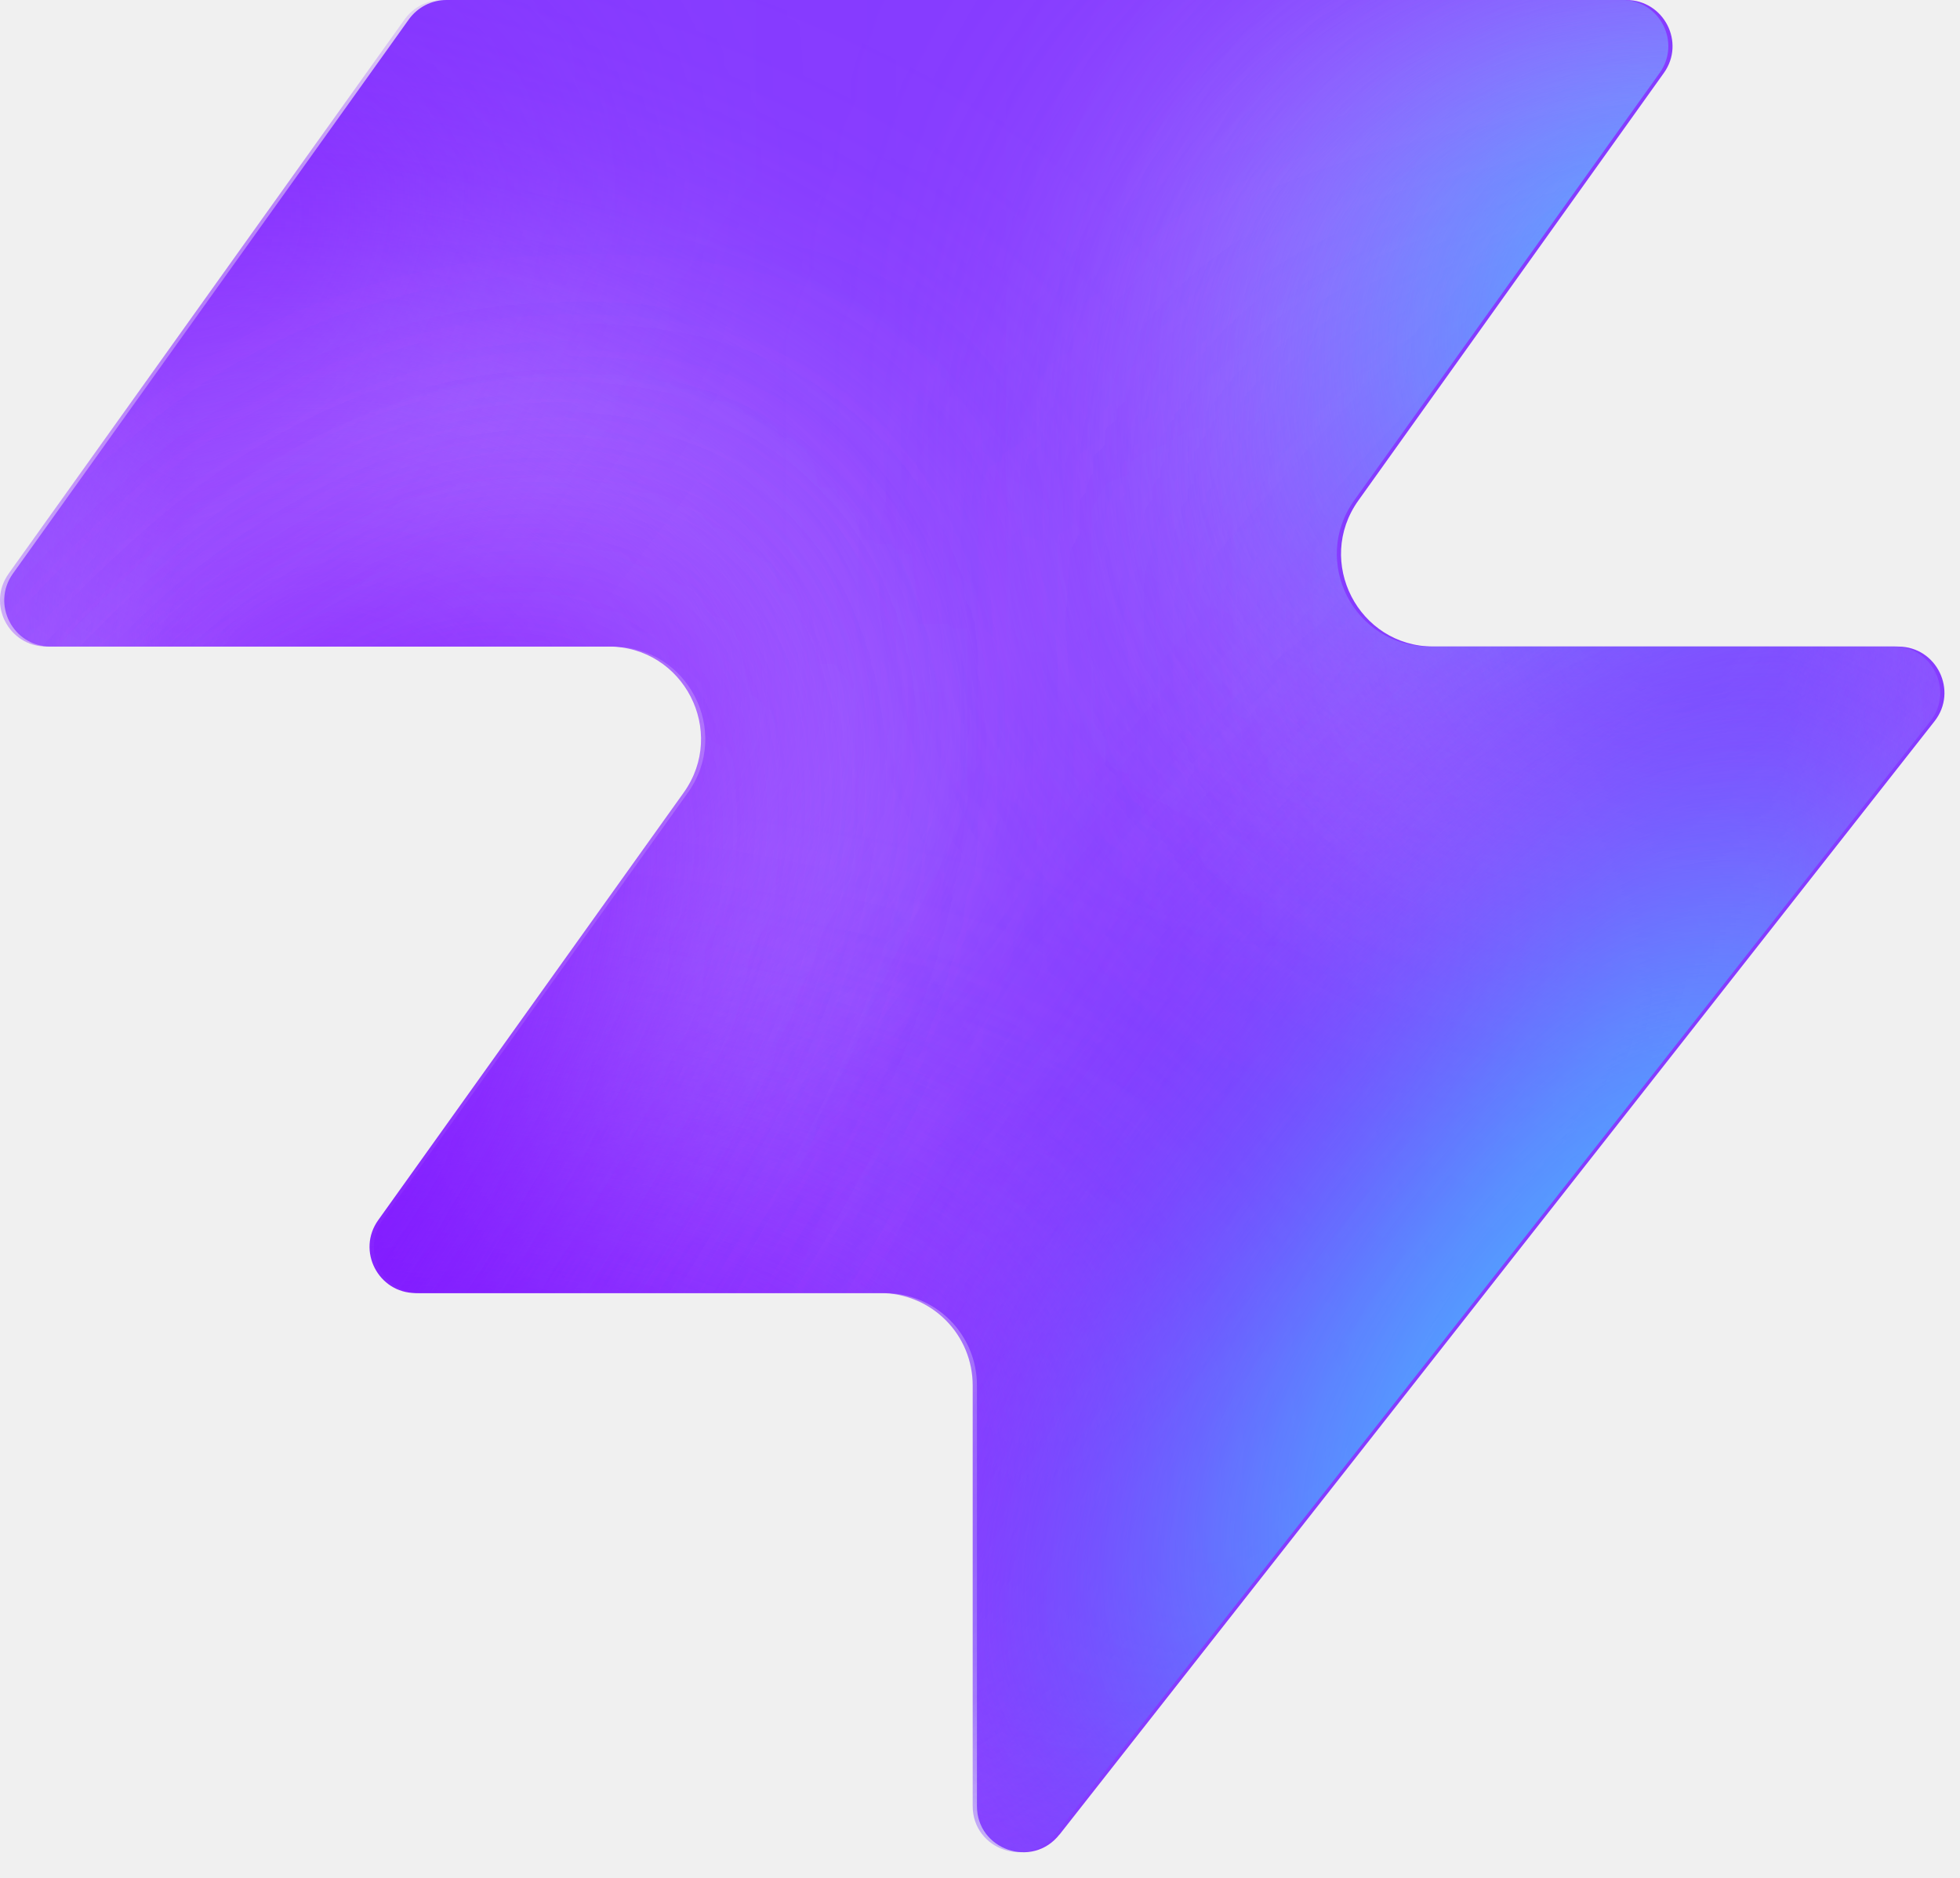
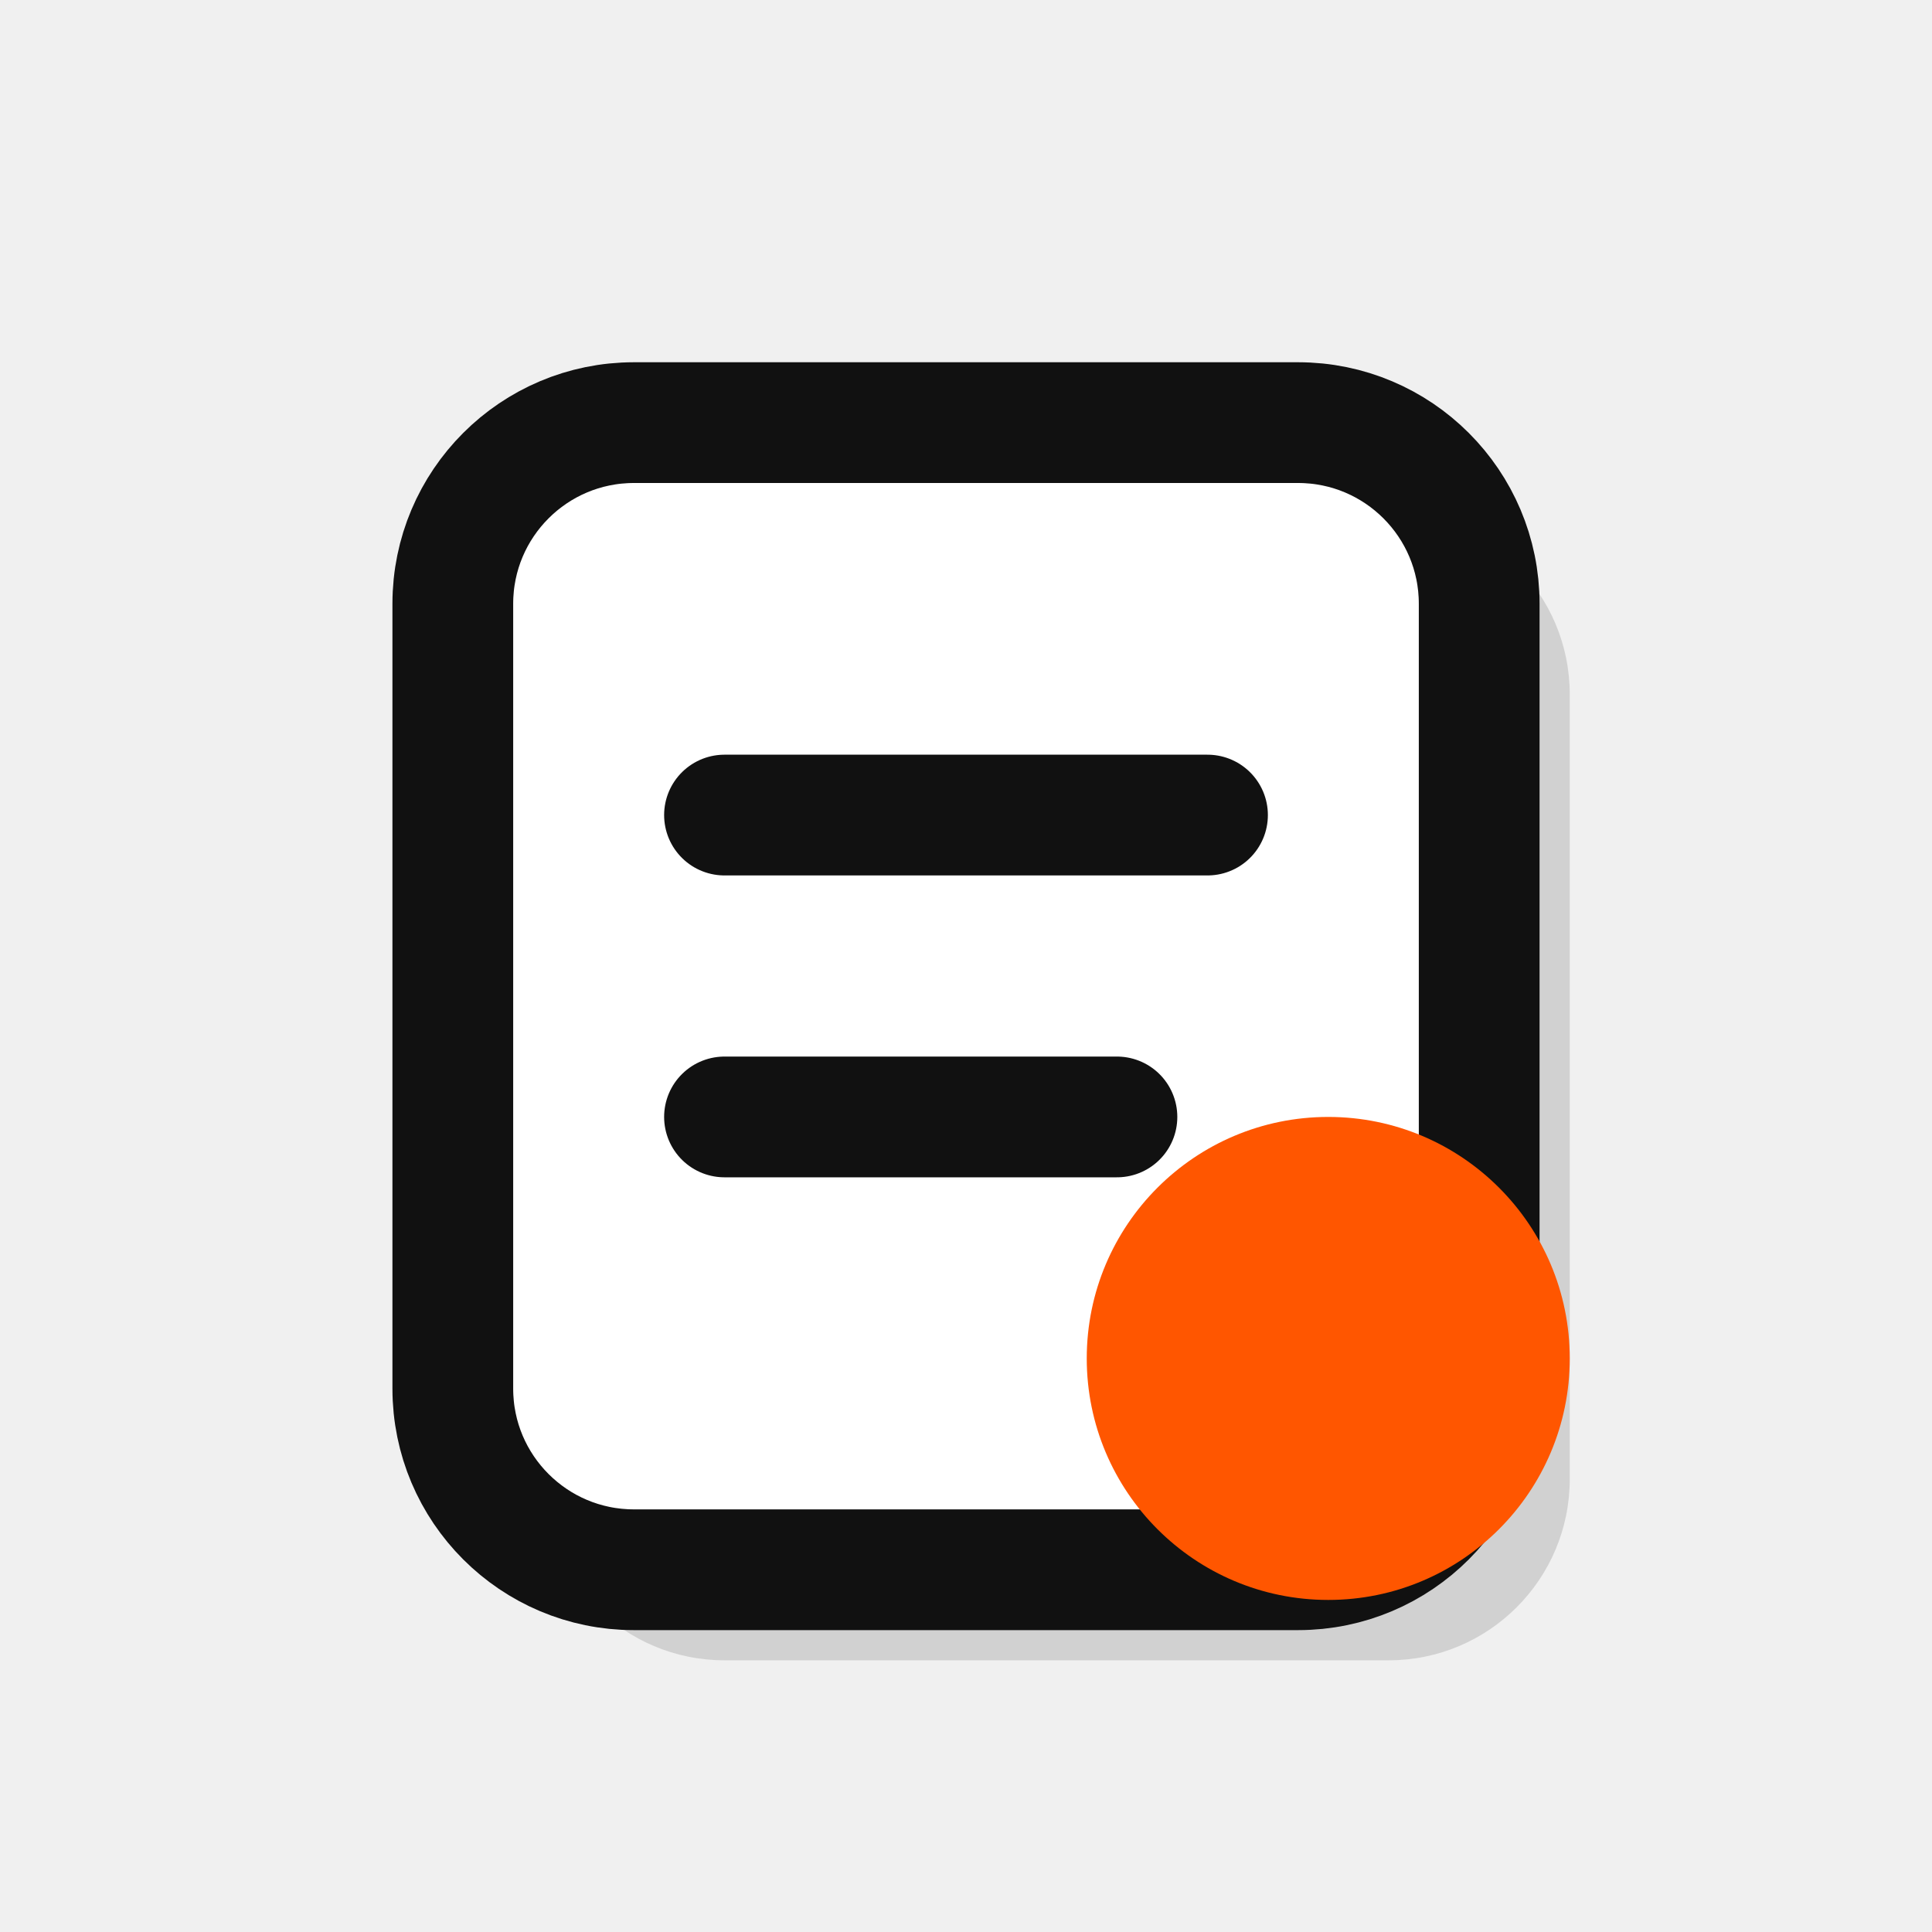
- <svg xmlns="http://www.w3.org/2000/svg" width="48" height="46" fill="none" viewBox="0 0 48 46">
-   <path fill="#863bff" d="M25.946 44.938c-.664.845-2.021.375-2.021-.698V33.937a2.26 2.26 0 0 0-2.262-2.262H10.287c-.92 0-1.456-1.04-.92-1.788l7.48-10.471c1.07-1.497 0-3.578-1.842-3.578H1.237c-.92 0-1.456-1.04-.92-1.788L10.013.474c.214-.297.556-.474.92-.474h28.894c.92 0 1.456 1.04.92 1.788l-7.48 10.471c-1.07 1.498 0 3.579 1.842 3.579h11.377c.943 0 1.473 1.088.89 1.83L25.947 44.94z" style="fill:#863bff;fill:color(display-p3 .525 .23 1);fill-opacity:1" />
-   <mask id="a" width="48" height="46" x="0" y="0" maskUnits="userSpaceOnUse" style="mask-type:alpha">
-     <path fill="#000" d="M25.842 44.938c-.664.844-2.021.375-2.021-.698V33.937a2.26 2.26 0 0 0-2.262-2.262H10.183c-.92 0-1.456-1.04-.92-1.788l7.48-10.471c1.07-1.498 0-3.579-1.842-3.579H1.133c-.92 0-1.456-1.04-.92-1.787L9.91.473c.214-.297.556-.474.92-.474h28.894c.92 0 1.456 1.04.92 1.788l-7.48 10.471c-1.07 1.498 0 3.578 1.842 3.578h11.377c.943 0 1.473 1.088.89 1.832L25.843 44.94z" style="fill:#000;fill-opacity:1" />
-   </mask>
-   <g mask="url(#a)">
-     <g filter="url(#b)">
-       <ellipse cx="5.508" cy="14.704" fill="#ede6ff" rx="5.508" ry="14.704" style="fill:#ede6ff;fill:color(display-p3 .927 .903 1);fill-opacity:1" transform="matrix(.00324 1 1 -.00324 -4.47 31.516)" />
-     </g>
-     <g filter="url(#c)">
-       <ellipse cx="10.399" cy="29.851" fill="#ede6ff" rx="10.399" ry="29.851" style="fill:#ede6ff;fill:color(display-p3 .927 .903 1);fill-opacity:1" transform="matrix(.00324 1 1 -.00324 -39.328 7.883)" />
-     </g>
-     <g filter="url(#d)">
-       <ellipse cx="5.508" cy="30.487" fill="#7e14ff" rx="5.508" ry="30.487" style="fill:#7e14ff;fill:color(display-p3 .492 .077 1);fill-opacity:1" transform="rotate(89.814 -25.913 -14.639)scale(1 -1)" />
-     </g>
-     <g filter="url(#e)">
-       <ellipse cx="5.508" cy="30.599" fill="#7e14ff" rx="5.508" ry="30.599" style="fill:#7e14ff;fill:color(display-p3 .492 .077 1);fill-opacity:1" transform="rotate(89.814 -32.644 -3.334)scale(1 -1)" />
-     </g>
-     <g filter="url(#f)">
-       <ellipse cx="5.508" cy="30.599" fill="#7e14ff" rx="5.508" ry="30.599" style="fill:#7e14ff;fill:color(display-p3 .492 .077 1);fill-opacity:1" transform="matrix(.00324 1 1 -.00324 -34.34 30.47)" />
-     </g>
-     <g filter="url(#g)">
-       <ellipse cx="14.072" cy="22.078" fill="#ede6ff" rx="14.072" ry="22.078" style="fill:#ede6ff;fill:color(display-p3 .927 .903 1);fill-opacity:1" transform="rotate(93.35 24.506 48.493)scale(-1 1)" />
-     </g>
-     <g filter="url(#h)">
-       <ellipse cx="3.47" cy="21.501" fill="#7e14ff" rx="3.47" ry="21.501" style="fill:#7e14ff;fill:color(display-p3 .492 .077 1);fill-opacity:1" transform="rotate(89.009 28.708 47.59)scale(-1 1)" />
-     </g>
-     <g filter="url(#i)">
-       <ellipse cx="3.47" cy="21.501" fill="#7e14ff" rx="3.47" ry="21.501" style="fill:#7e14ff;fill:color(display-p3 .492 .077 1);fill-opacity:1" transform="rotate(89.009 28.708 47.59)scale(-1 1)" />
-     </g>
-     <g filter="url(#j)">
-       <ellipse cx=".387" cy="8.972" fill="#7e14ff" rx="4.407" ry="29.108" style="fill:#7e14ff;fill:color(display-p3 .492 .077 1);fill-opacity:1" transform="rotate(39.51 .387 8.972)" />
-     </g>
-     <g filter="url(#k)">
-       <ellipse cx="47.523" cy="-6.092" fill="#7e14ff" rx="4.407" ry="29.108" style="fill:#7e14ff;fill:color(display-p3 .492 .077 1);fill-opacity:1" transform="rotate(37.892 47.523 -6.092)" />
-     </g>
-     <g filter="url(#l)">
-       <ellipse cx="41.412" cy="6.333" fill="#47bfff" rx="5.971" ry="9.665" style="fill:#47bfff;fill:color(display-p3 .28 .748 1);fill-opacity:1" transform="rotate(37.892 41.412 6.333)" />
-     </g>
-     <g filter="url(#m)">
-       <ellipse cx="-1.879" cy="38.332" fill="#7e14ff" rx="4.407" ry="29.108" style="fill:#7e14ff;fill:color(display-p3 .492 .077 1);fill-opacity:1" transform="rotate(37.892 -1.88 38.332)" />
-     </g>
-     <g filter="url(#n)">
-       <ellipse cx="-1.879" cy="38.332" fill="#7e14ff" rx="4.407" ry="29.108" style="fill:#7e14ff;fill:color(display-p3 .492 .077 1);fill-opacity:1" transform="rotate(37.892 -1.88 38.332)" />
-     </g>
-     <g filter="url(#o)">
-       <ellipse cx="35.651" cy="29.907" fill="#7e14ff" rx="4.407" ry="29.108" style="fill:#7e14ff;fill:color(display-p3 .492 .077 1);fill-opacity:1" transform="rotate(37.892 35.651 29.907)" />
-     </g>
-     <g filter="url(#p)">
-       <ellipse cx="38.418" cy="32.4" fill="#47bfff" rx="5.971" ry="15.297" style="fill:#47bfff;fill:color(display-p3 .28 .748 1);fill-opacity:1" transform="rotate(37.892 38.418 32.4)" />
-     </g>
-   </g>
-   <defs>
-     <filter id="b" width="60.045" height="41.654" x="-19.77" y="16.149" color-interpolation-filters="sRGB" filterUnits="userSpaceOnUse">
-       <feFlood flood-opacity="0" result="BackgroundImageFix" />
-       <feBlend in="SourceGraphic" in2="BackgroundImageFix" result="shape" />
-       <feGaussianBlur result="effect1_foregroundBlur_2002_17158" stdDeviation="7.659" />
-     </filter>
-     <filter id="c" width="90.34" height="51.437" x="-54.613" y="-7.533" color-interpolation-filters="sRGB" filterUnits="userSpaceOnUse">
-       <feFlood flood-opacity="0" result="BackgroundImageFix" />
-       <feBlend in="SourceGraphic" in2="BackgroundImageFix" result="shape" />
-       <feGaussianBlur result="effect1_foregroundBlur_2002_17158" stdDeviation="7.659" />
-     </filter>
-     <filter id="d" width="79.355" height="29.4" x="-49.64" y="2.03" color-interpolation-filters="sRGB" filterUnits="userSpaceOnUse">
-       <feFlood flood-opacity="0" result="BackgroundImageFix" />
-       <feBlend in="SourceGraphic" in2="BackgroundImageFix" result="shape" />
-       <feGaussianBlur result="effect1_foregroundBlur_2002_17158" stdDeviation="4.596" />
-     </filter>
-     <filter id="e" width="79.579" height="29.4" x="-45.045" y="20.029" color-interpolation-filters="sRGB" filterUnits="userSpaceOnUse">
-       <feFlood flood-opacity="0" result="BackgroundImageFix" />
-       <feBlend in="SourceGraphic" in2="BackgroundImageFix" result="shape" />
-       <feGaussianBlur result="effect1_foregroundBlur_2002_17158" stdDeviation="4.596" />
-     </filter>
-     <filter id="f" width="79.579" height="29.4" x="-43.513" y="21.178" color-interpolation-filters="sRGB" filterUnits="userSpaceOnUse">
-       <feFlood flood-opacity="0" result="BackgroundImageFix" />
-       <feBlend in="SourceGraphic" in2="BackgroundImageFix" result="shape" />
-       <feGaussianBlur result="effect1_foregroundBlur_2002_17158" stdDeviation="4.596" />
-     </filter>
-     <filter id="g" width="74.749" height="58.852" x="15.756" y="-17.901" color-interpolation-filters="sRGB" filterUnits="userSpaceOnUse">
-       <feFlood flood-opacity="0" result="BackgroundImageFix" />
-       <feBlend in="SourceGraphic" in2="BackgroundImageFix" result="shape" />
-       <feGaussianBlur result="effect1_foregroundBlur_2002_17158" stdDeviation="7.659" />
-     </filter>
-     <filter id="h" width="61.377" height="25.362" x="23.548" y="2.284" color-interpolation-filters="sRGB" filterUnits="userSpaceOnUse">
-       <feFlood flood-opacity="0" result="BackgroundImageFix" />
-       <feBlend in="SourceGraphic" in2="BackgroundImageFix" result="shape" />
-       <feGaussianBlur result="effect1_foregroundBlur_2002_17158" stdDeviation="4.596" />
-     </filter>
-     <filter id="i" width="61.377" height="25.362" x="23.548" y="2.284" color-interpolation-filters="sRGB" filterUnits="userSpaceOnUse">
-       <feFlood flood-opacity="0" result="BackgroundImageFix" />
-       <feBlend in="SourceGraphic" in2="BackgroundImageFix" result="shape" />
-       <feGaussianBlur result="effect1_foregroundBlur_2002_17158" stdDeviation="4.596" />
-     </filter>
-     <filter id="j" width="56.045" height="63.649" x="-27.636" y="-22.853" color-interpolation-filters="sRGB" filterUnits="userSpaceOnUse">
-       <feFlood flood-opacity="0" result="BackgroundImageFix" />
-       <feBlend in="SourceGraphic" in2="BackgroundImageFix" result="shape" />
-       <feGaussianBlur result="effect1_foregroundBlur_2002_17158" stdDeviation="4.596" />
-     </filter>
-     <filter id="k" width="54.814" height="64.646" x="20.116" y="-38.415" color-interpolation-filters="sRGB" filterUnits="userSpaceOnUse">
-       <feFlood flood-opacity="0" result="BackgroundImageFix" />
-       <feBlend in="SourceGraphic" in2="BackgroundImageFix" result="shape" />
-       <feGaussianBlur result="effect1_foregroundBlur_2002_17158" stdDeviation="4.596" />
-     </filter>
-     <filter id="l" width="33.541" height="35.313" x="24.641" y="-11.323" color-interpolation-filters="sRGB" filterUnits="userSpaceOnUse">
-       <feFlood flood-opacity="0" result="BackgroundImageFix" />
-       <feBlend in="SourceGraphic" in2="BackgroundImageFix" result="shape" />
-       <feGaussianBlur result="effect1_foregroundBlur_2002_17158" stdDeviation="4.596" />
-     </filter>
-     <filter id="m" width="54.814" height="64.646" x="-29.286" y="6.009" color-interpolation-filters="sRGB" filterUnits="userSpaceOnUse">
-       <feFlood flood-opacity="0" result="BackgroundImageFix" />
-       <feBlend in="SourceGraphic" in2="BackgroundImageFix" result="shape" />
-       <feGaussianBlur result="effect1_foregroundBlur_2002_17158" stdDeviation="4.596" />
-     </filter>
-     <filter id="n" width="54.814" height="64.646" x="-29.286" y="6.009" color-interpolation-filters="sRGB" filterUnits="userSpaceOnUse">
-       <feFlood flood-opacity="0" result="BackgroundImageFix" />
-       <feBlend in="SourceGraphic" in2="BackgroundImageFix" result="shape" />
-       <feGaussianBlur result="effect1_foregroundBlur_2002_17158" stdDeviation="4.596" />
-     </filter>
-     <filter id="o" width="54.814" height="64.646" x="8.244" y="-2.416" color-interpolation-filters="sRGB" filterUnits="userSpaceOnUse">
-       <feFlood flood-opacity="0" result="BackgroundImageFix" />
-       <feBlend in="SourceGraphic" in2="BackgroundImageFix" result="shape" />
-       <feGaussianBlur result="effect1_foregroundBlur_2002_17158" stdDeviation="4.596" />
-     </filter>
-     <filter id="p" width="39.409" height="43.623" x="18.713" y="10.588" color-interpolation-filters="sRGB" filterUnits="userSpaceOnUse">
-       <feFlood flood-opacity="0" result="BackgroundImageFix" />
-       <feBlend in="SourceGraphic" in2="BackgroundImageFix" result="shape" />
-       <feGaussianBlur result="effect1_foregroundBlur_2002_17158" stdDeviation="4.596" />
-     </filter>
-   </defs>
+ <svg xmlns="http://www.w3.org/2000/svg" width="64" height="64" viewBox="0 0 64 64" role="img" aria-label="Link Deck">
+   <rect x="18" y="17" width="34" height="38" rx="6" fill="#111111" opacity=".14" />
+   <rect x="15" y="14" width="34" height="38" rx="6" fill="#ffffff" stroke="#111111" stroke-width="4" />
+   <path d="M24 27h16" stroke="#111111" stroke-width="4" stroke-linecap="round" />
+   <path d="M24 37h13" stroke="#111111" stroke-width="4" stroke-linecap="round" />
+   <circle cx="44" cy="45" r="8" fill="#ff5600" />
</svg>
